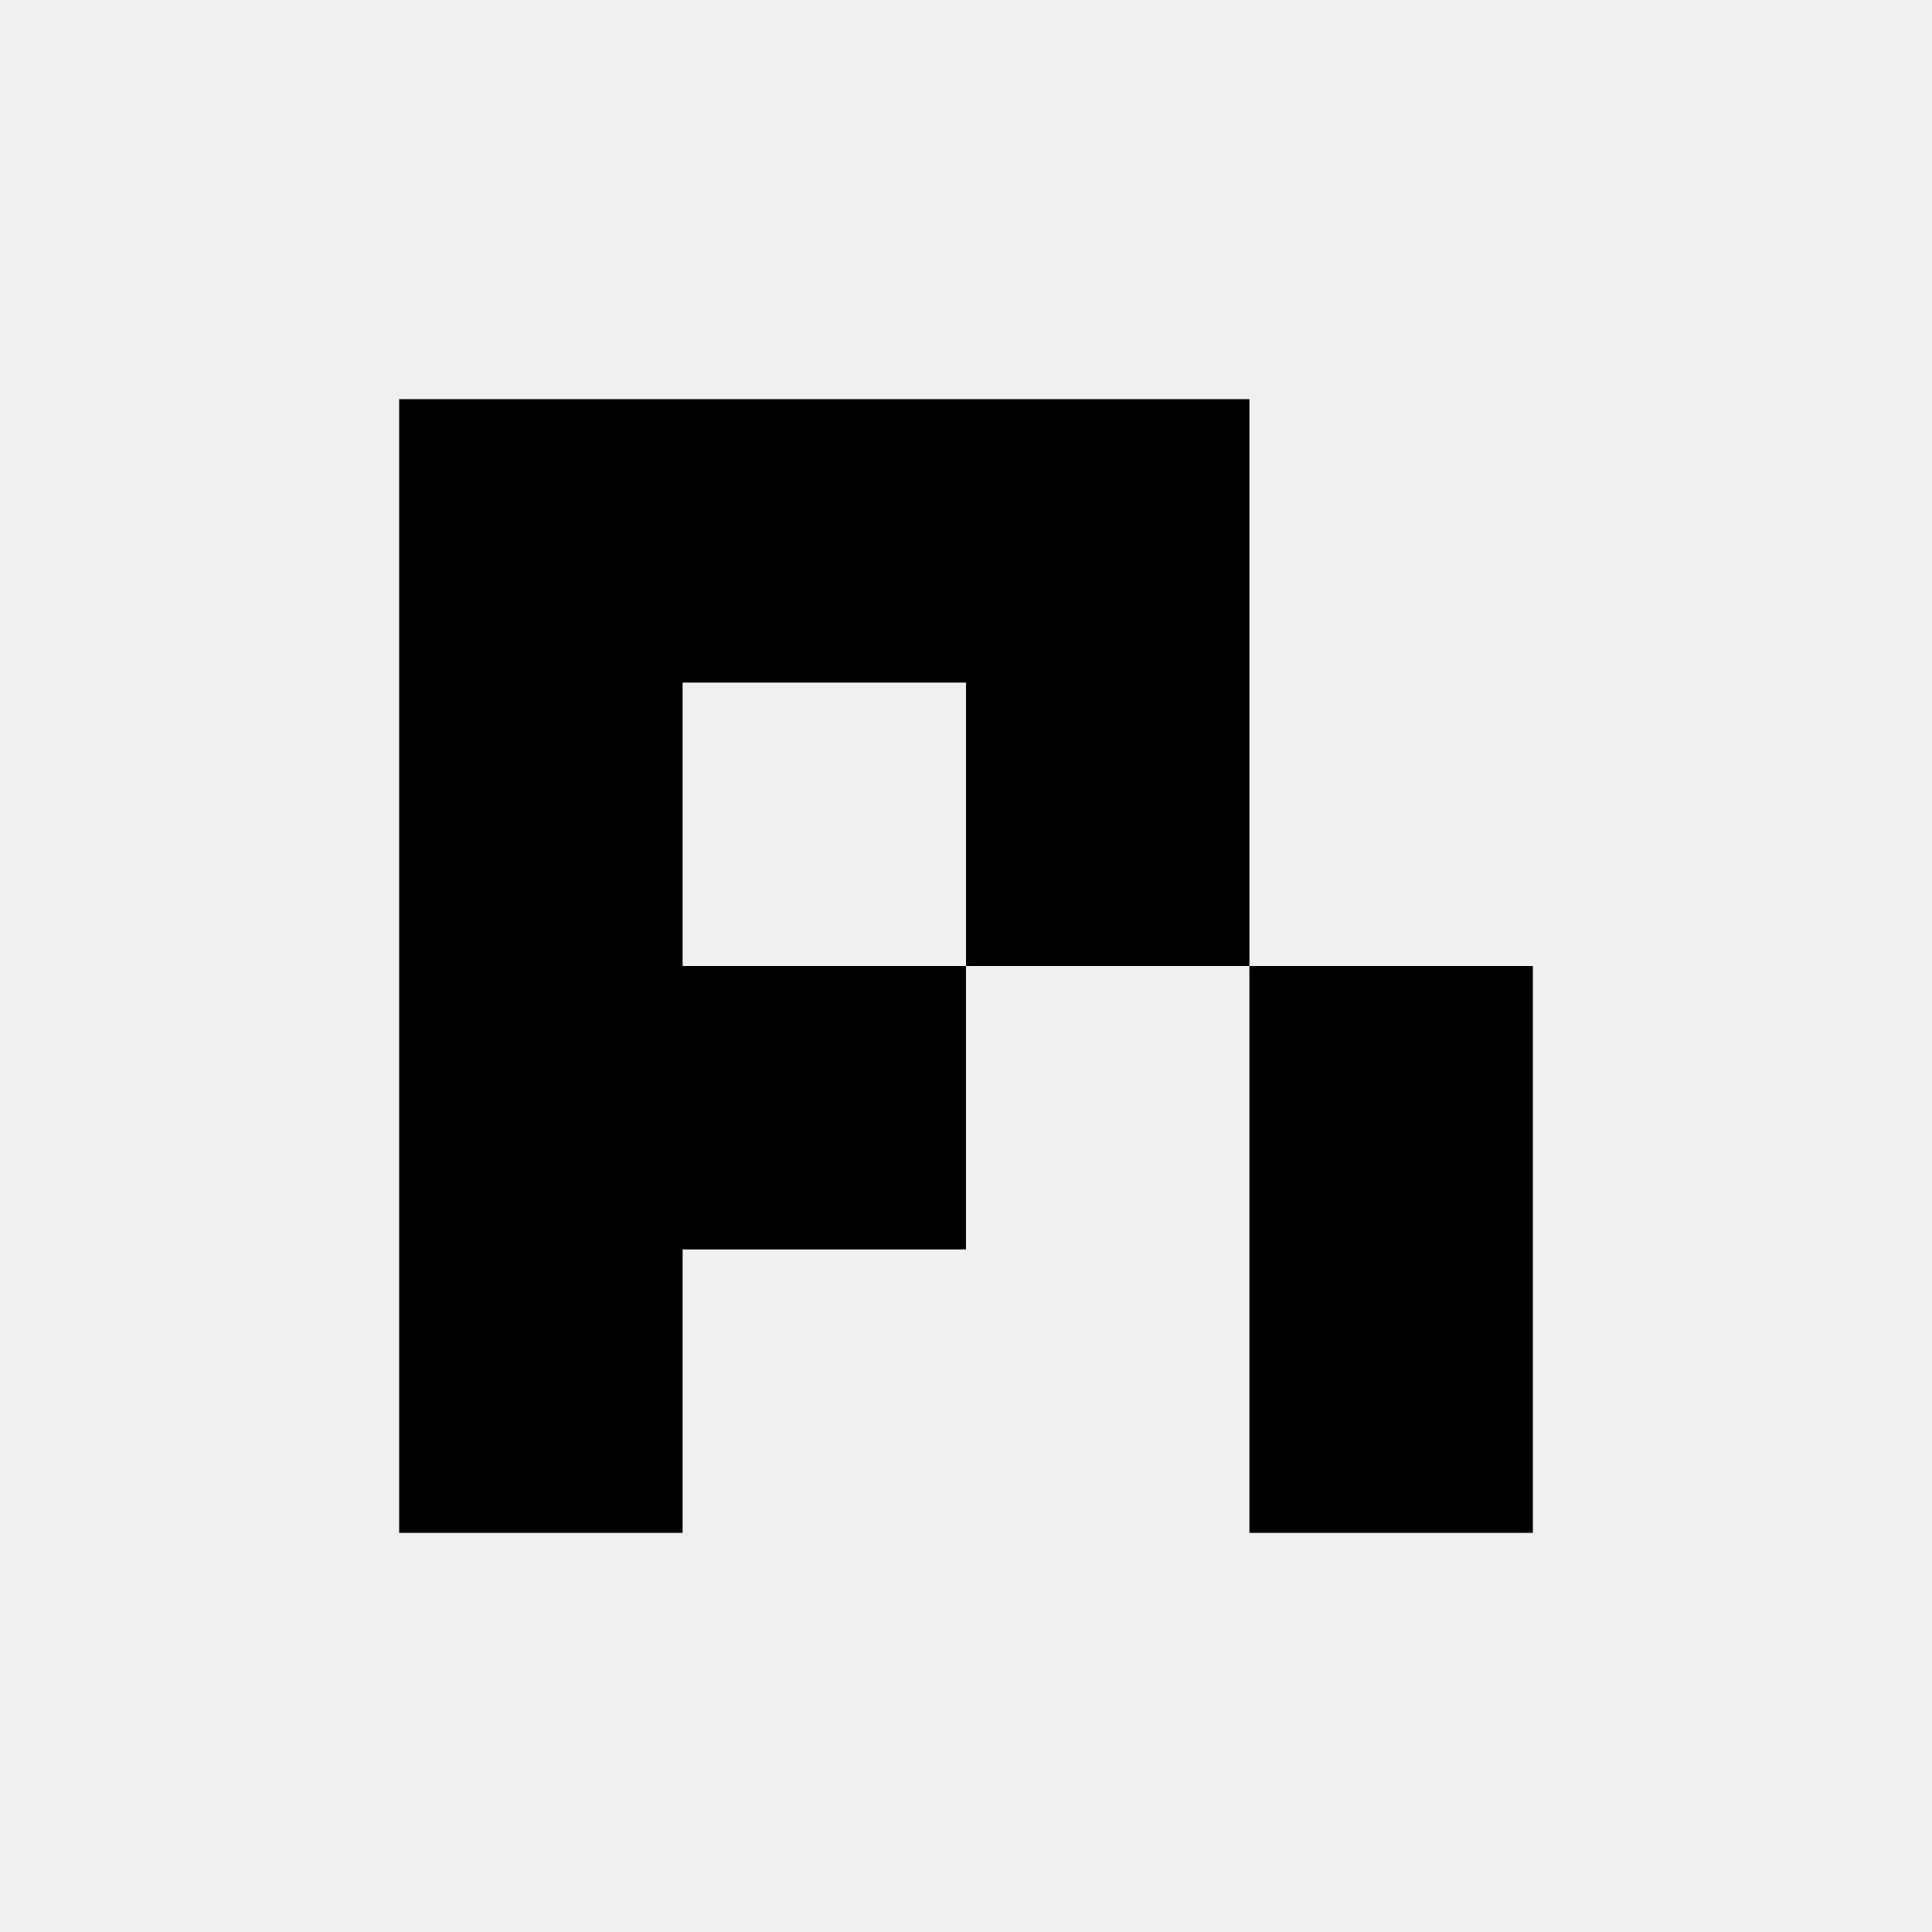
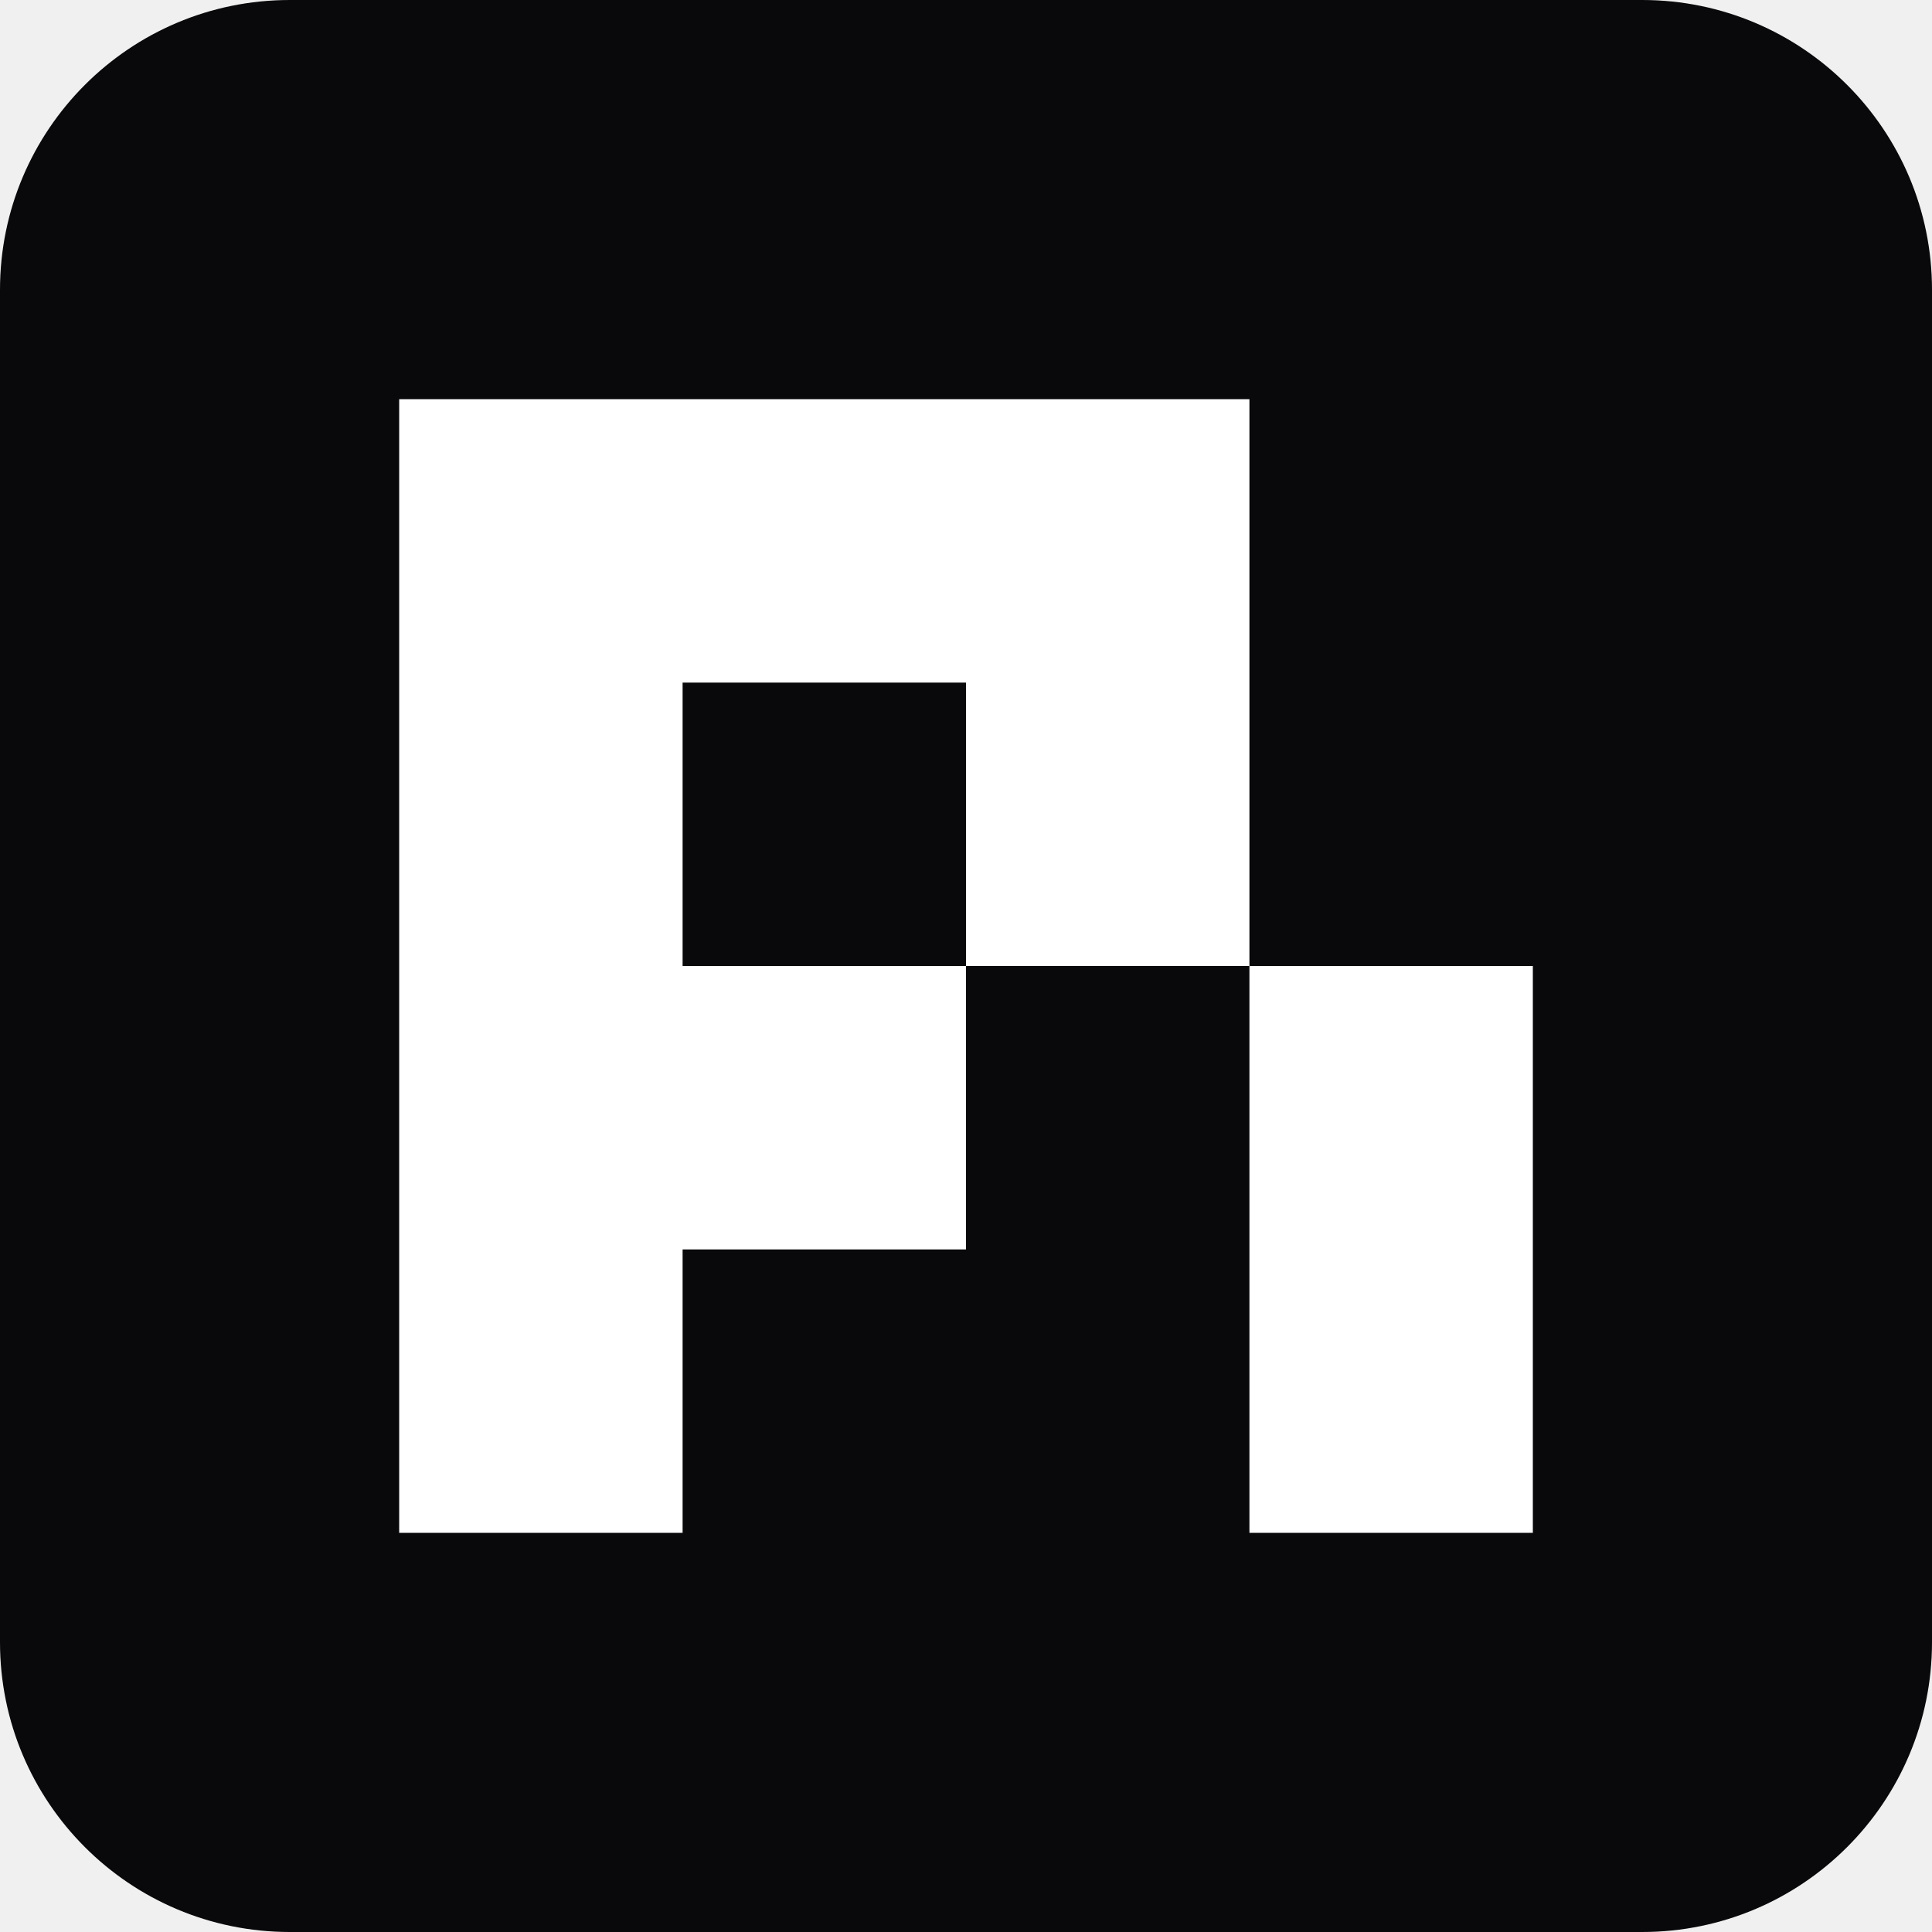
- <svg xmlns="http://www.w3.org/2000/svg" viewBox="0 0 800 800" width="256" height="256">
-   <path fill="#000" fill-rule="evenodd" d="M165.29 165.29H517.36V400H400V517.36H282.65V634.72H165.29ZM282.65 282.65V400H400V282.65Z" />
-   <path fill="#000" d="M517.36 400H634.72V634.72H517.36Z" />
+ <svg xmlns="http://www.w3.org/2000/svg" viewBox="0 0 800 800">
+   <rect width="800" height="800" rx="120" fill="#09090b" />
+   <path fill="#fff" fill-rule="evenodd" d="     M165.29 165.29     H517.36     V400     H400     V517.36     H282.65     V634.72     H165.29     Z     M282.65 282.65     V400     H400     V282.65     Z   " />
+   <path fill="#fff" d="M517.36 400 H634.72 V634.72 H517.36 Z" />
</svg>
